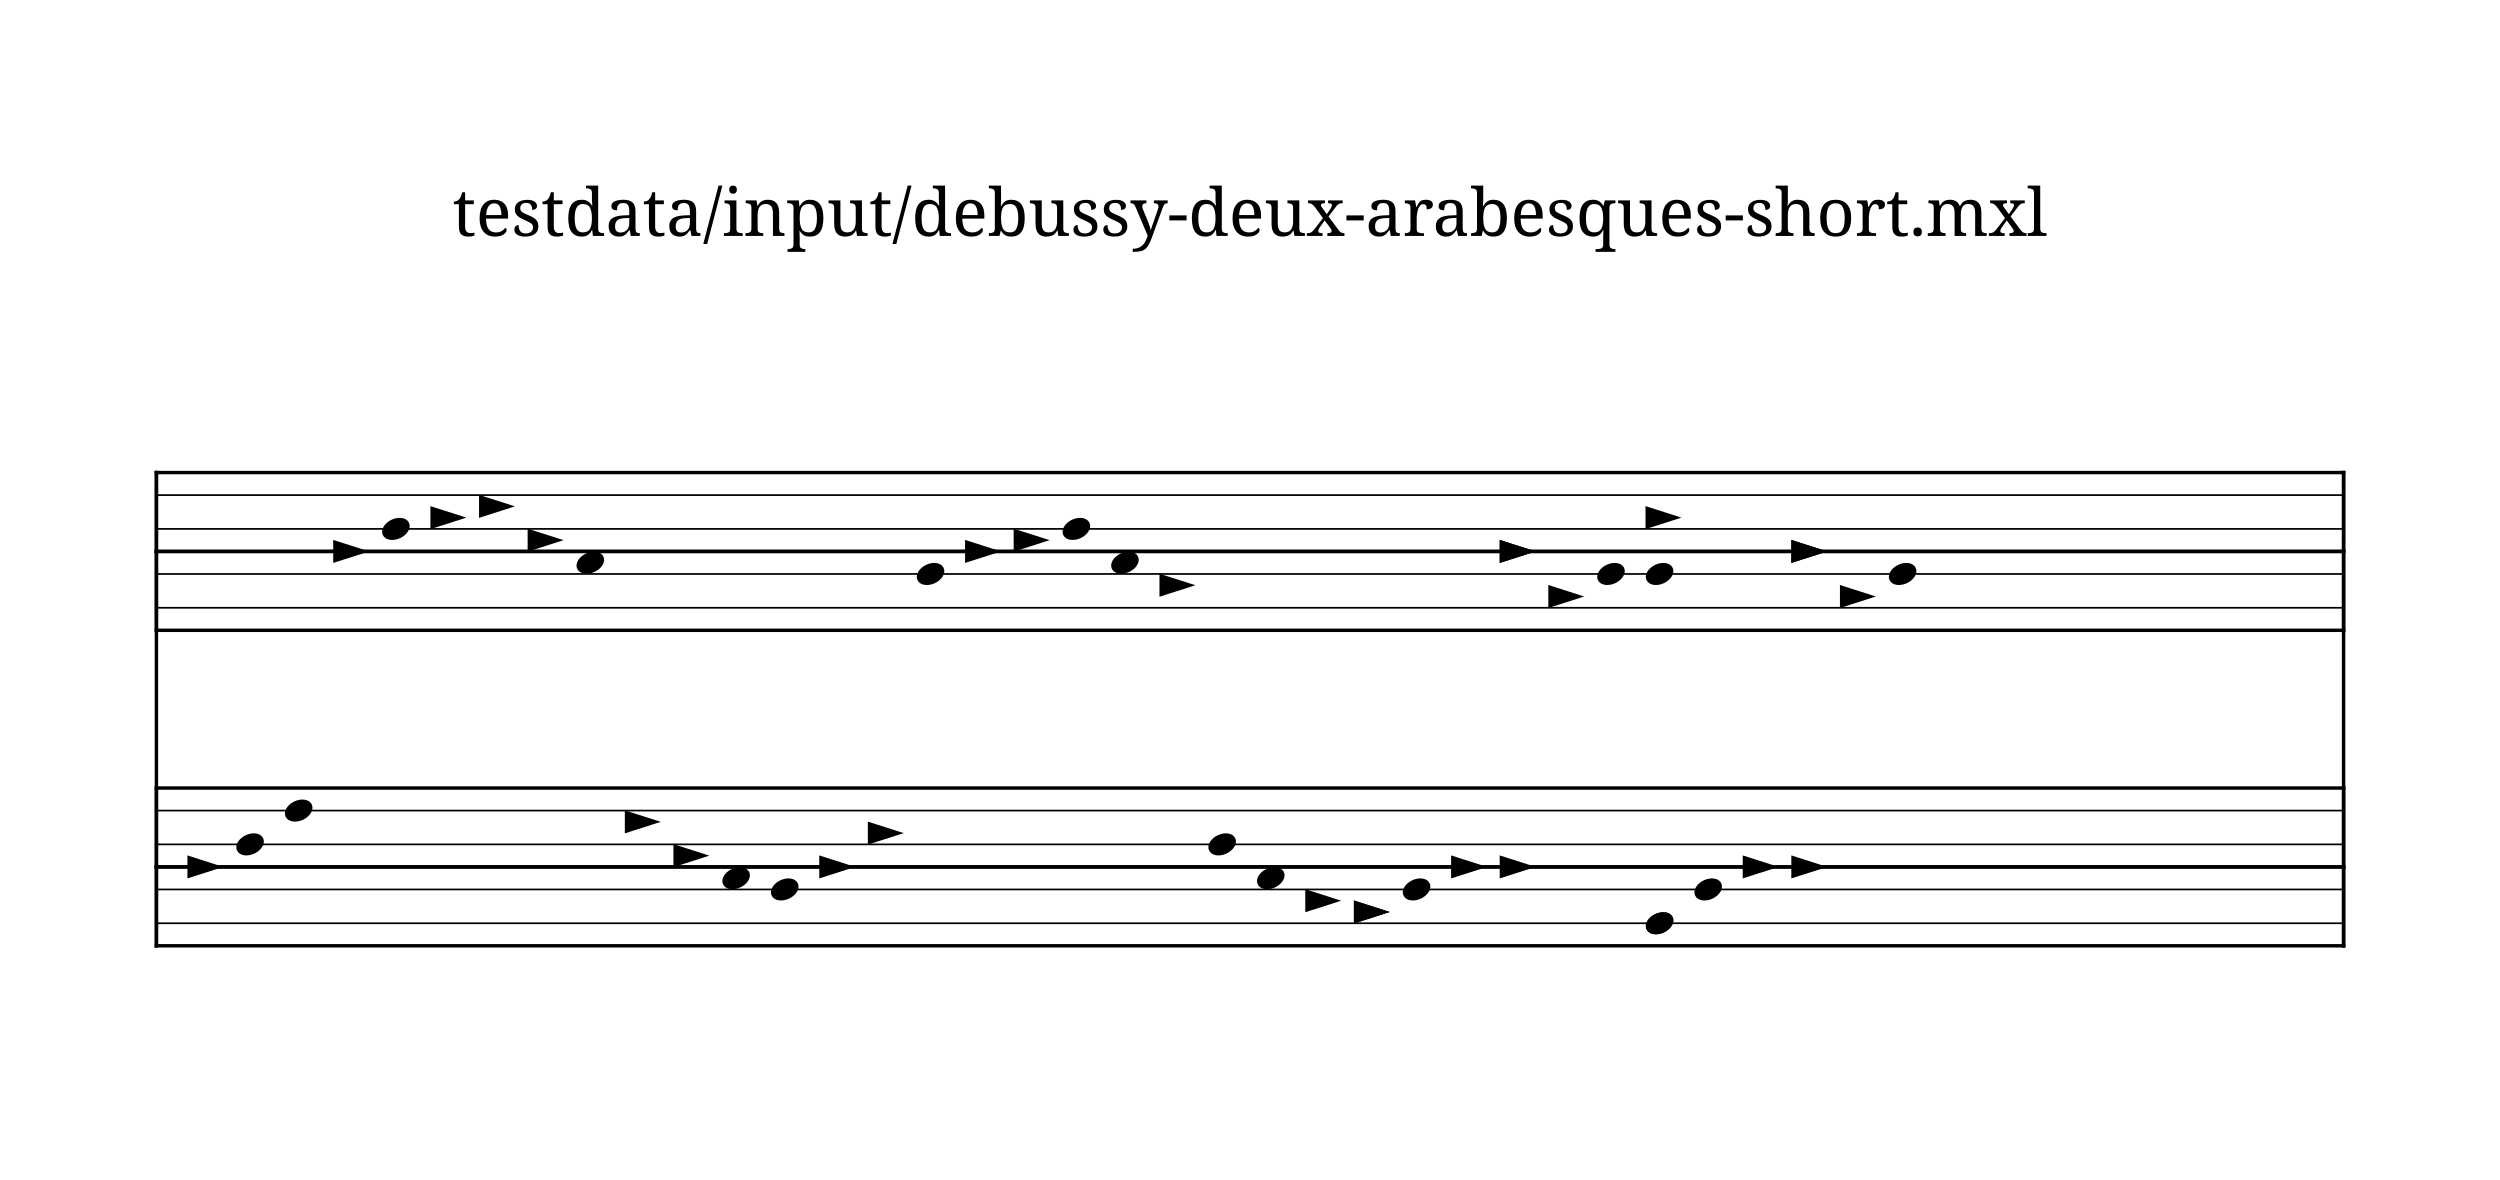
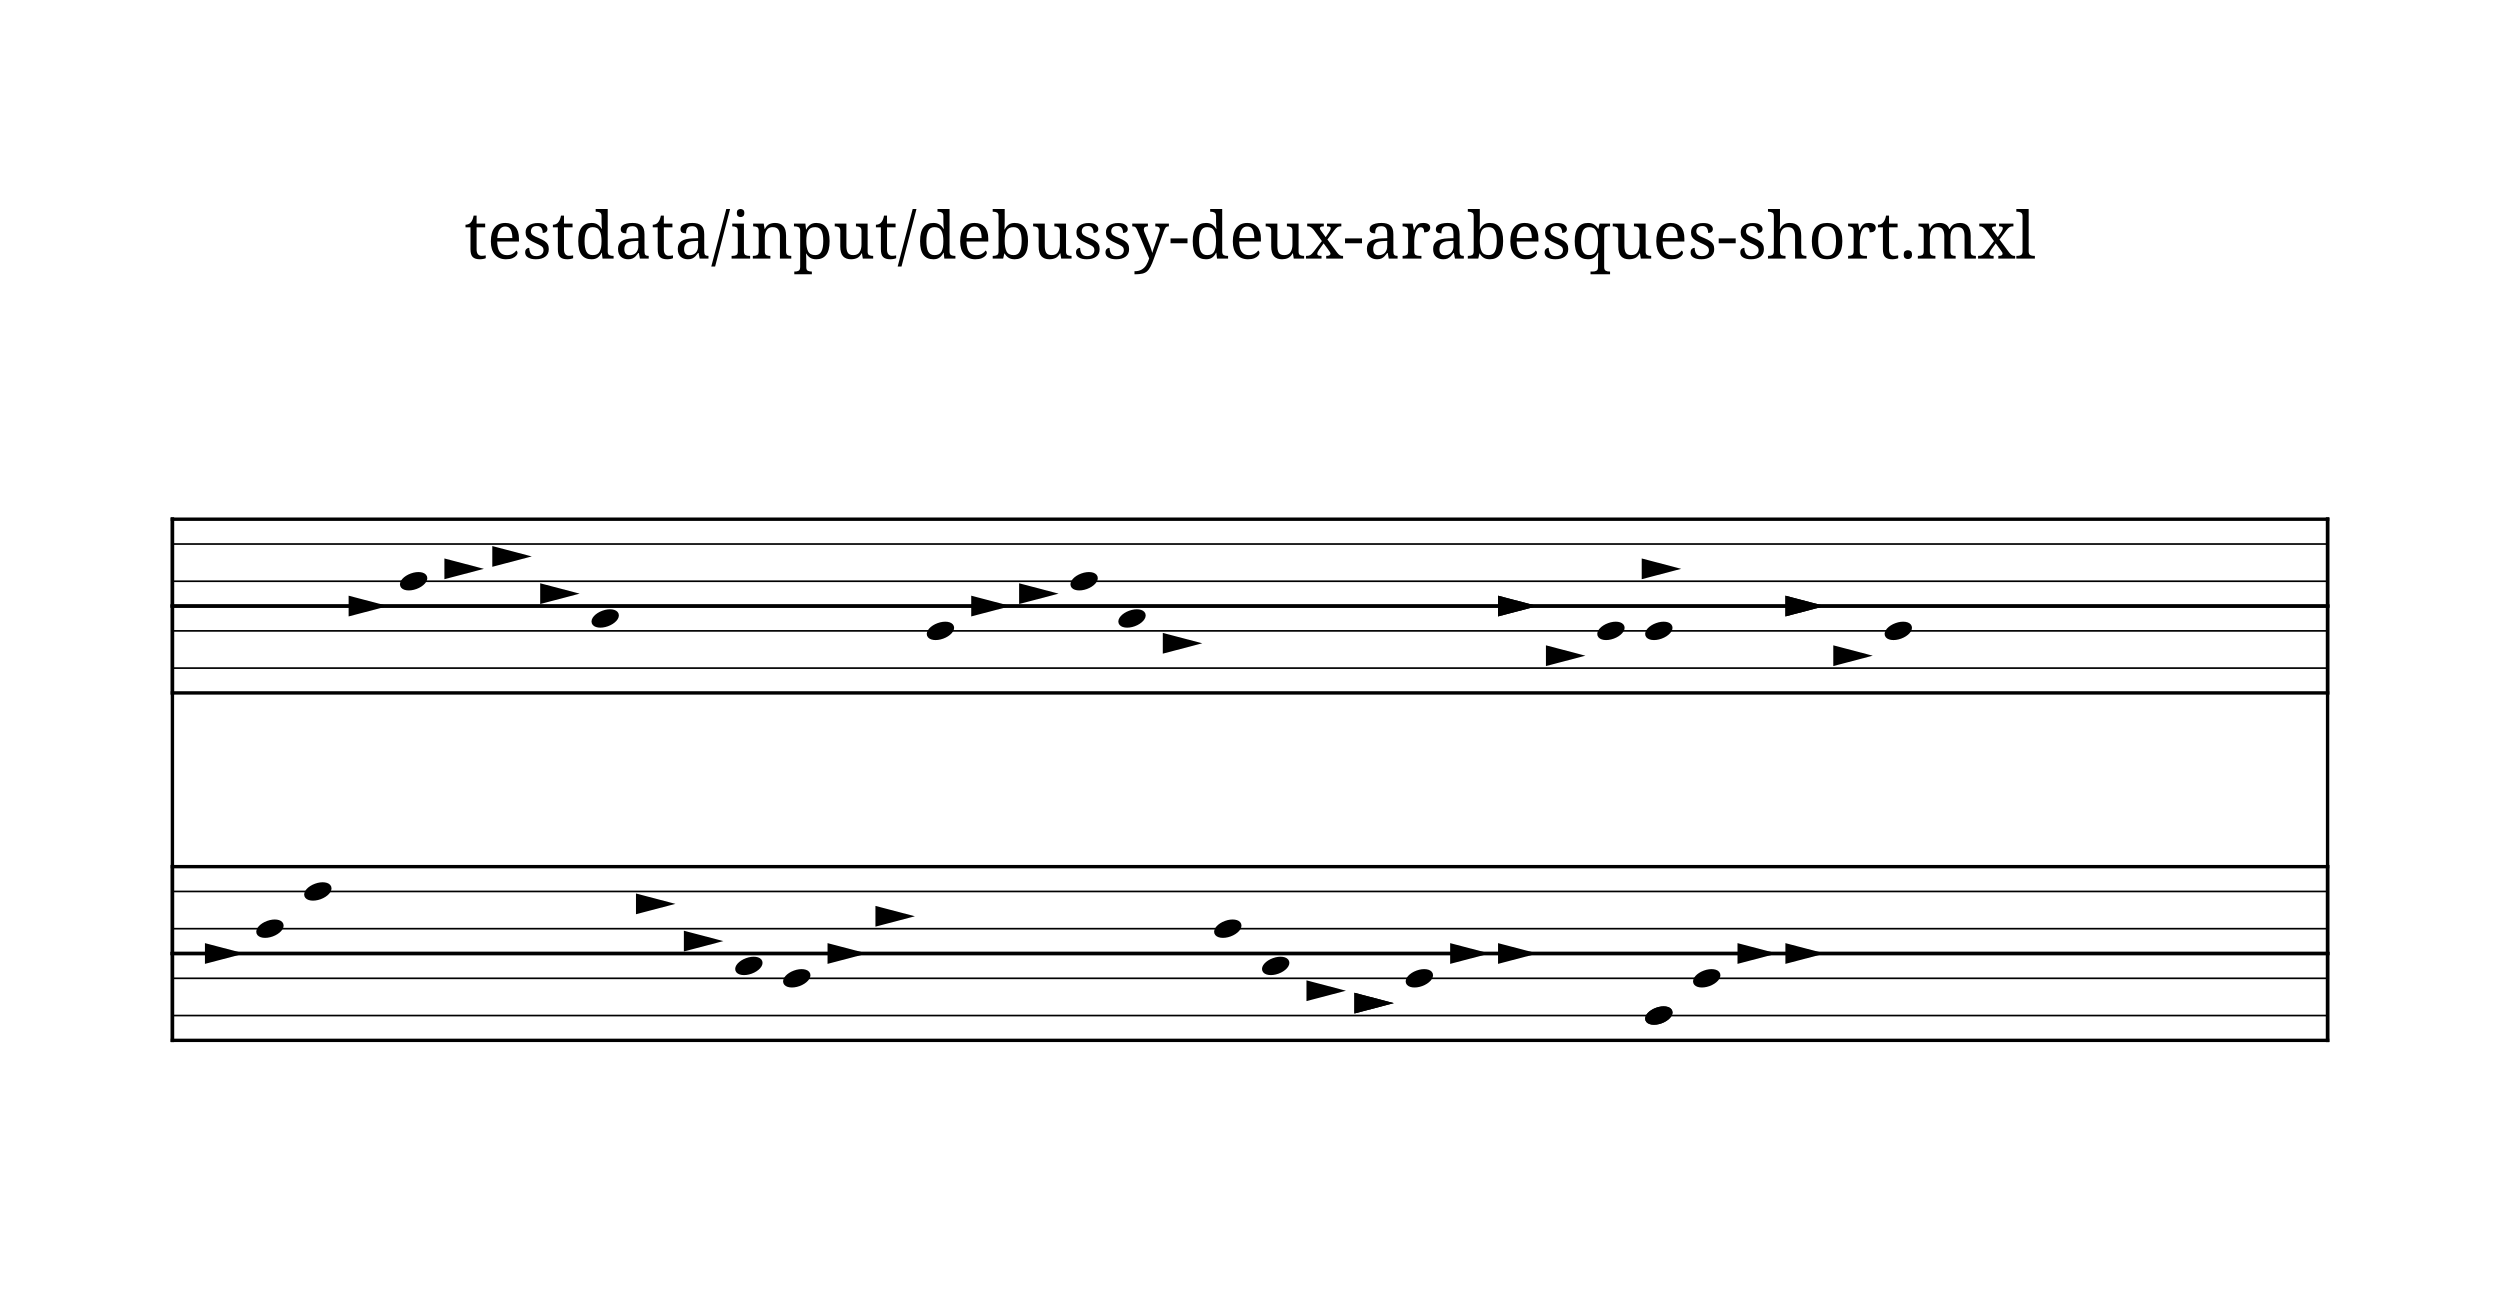
- <svg xmlns="http://www.w3.org/2000/svg" baseProfile="full" height="445" style="background-color: white;" version="1.1" width="943">
+ <svg xmlns="http://www.w3.org/2000/svg" baseProfile="full" height="497" style="background-color: white;" version="1.1" width="957">
  <defs />
-   <g transform="translate(59,89)">
+   <g transform="translate(66,99)">
    <text alignment-baseline="middle" font-family="serif" font-size="25px" text-anchor="middle" x="412.5" y="0">testdata/input/debussy-deux-arabesques-short.mxl</text>
-     <line stroke="black" stroke-linecap="square" stroke-width="1.3" x1="0" x2="825.0" y1="119.0" y2="119.0" />
-     <line stroke="black" stroke-linecap="square" stroke-width="0.65" x1="0" x2="825.0" y1="110.5" y2="110.5" />
-     <line stroke="black" stroke-linecap="square" stroke-width="0.65" x1="0" x2="825.0" y1="97.75" y2="97.75" />
-     <line stroke="black" stroke-linecap="square" stroke-width="1.3" x1="0" x2="825.0" y1="89.25" y2="89.25" />
-     <line stroke="black" stroke-linecap="square" stroke-width="1.3" x1="0" x2="0" y1="89.25" y2="119.0" />
-     <line stroke="black" stroke-linecap="square" stroke-width="1.3" x1="825.0" x2="825.0" y1="89.25" y2="119.0" />
-     <line stroke="black" stroke-linecap="square" stroke-width="1.3" x1="0" x2="825.0" y1="148.75" y2="148.75" />
-     <line stroke="black" stroke-linecap="square" stroke-width="0.65" x1="0" x2="825.0" y1="140.25" y2="140.25" />
-     <line stroke="black" stroke-linecap="square" stroke-width="0.65" x1="0" x2="825.0" y1="127.5" y2="127.5" />
-     <line stroke="black" stroke-linecap="square" stroke-width="1.3" x1="0" x2="825.0" y1="119.0" y2="119.0" />
-     <line stroke="black" stroke-linecap="square" stroke-width="1.3" x1="0" x2="0" y1="119.0" y2="148.75" />
-     <line stroke="black" stroke-linecap="square" stroke-width="1.3" x1="825.0" x2="825.0" y1="119.0" y2="148.75" />
-     <polygon fill="black" points="67.188,115.343 67.188,122.657 78.6,119.0" stroke="black" />
-     <ellipse cx="90.333" cy="110.5" fill="black" rx="4.95" ry="3.325" stroke="black" transform="rotate(-25,90.33333,110.5)" />
-     <polygon fill="black" points="103.854,102.593 103.854,109.907 115.267,106.25" stroke="black" />
-     <polygon fill="black" points="122.188,98.343 122.188,105.657 133.6,102.0" stroke="black" />
-     <polygon fill="black" points="140.521,111.093 140.521,118.407 151.933,114.75" stroke="black" />
-     <ellipse cx="163.667" cy="123.25" fill="black" rx="4.95" ry="3.325" stroke="black" transform="rotate(-25,163.6667,123.25)" />
-     <ellipse cx="292.0" cy="127.5" fill="black" rx="4.95" ry="3.325" stroke="black" transform="rotate(-25,292.0,127.5)" />
-     <polygon fill="black" points="305.521,115.343 305.521,122.657 316.933,119.0" stroke="black" />
-     <polygon fill="black" points="323.854,111.093 323.854,118.407 335.267,114.75" stroke="black" />
-     <ellipse cx="347.0" cy="110.5" fill="black" rx="4.95" ry="3.325" stroke="black" transform="rotate(-25,347.0,110.5)" />
-     <ellipse cx="365.333" cy="123.25" fill="black" rx="4.95" ry="3.325" stroke="black" transform="rotate(-25,365.3333,123.25)" />
-     <polygon fill="black" points="378.854,128.093 378.854,135.407 390.267,131.75" stroke="black" />
-     <polygon fill="black" points="507.188,115.343 507.188,122.657 518.6,119.0" stroke="black" />
-     <polygon fill="black" points="507.188,115.343 507.188,122.657 518.6,119.0" stroke="black" />
-     <polygon fill="black" points="525.521,132.343 525.521,139.657 536.933,136.0" stroke="black" />
-     <ellipse cx="548.667" cy="127.5" fill="black" rx="4.95" ry="3.325" stroke="black" transform="rotate(-25,548.6667,127.5)" />
-     <polygon fill="black" points="562.188,102.593 562.188,109.907 573.6,106.25" stroke="black" />
-     <ellipse cx="567.0" cy="127.5" fill="black" rx="4.95" ry="3.325" stroke="black" transform="rotate(-25,567.0,127.5)" />
-     <polygon fill="black" points="617.188,115.343 617.188,122.657 628.6,119.0" stroke="black" />
-     <polygon fill="black" points="617.188,115.343 617.188,122.657 628.6,119.0" stroke="black" />
-     <polygon fill="black" points="635.521,132.343 635.521,139.657 646.933,136.0" stroke="black" />
-     <ellipse cx="658.667" cy="127.5" fill="black" rx="4.95" ry="3.325" stroke="black" transform="rotate(-25,658.6667,127.5)" />
-     <line stroke="black" stroke-linecap="square" stroke-width="1.3" x1="0" x2="825.0" y1="238.0" y2="238.0" />
-     <line stroke="black" stroke-linecap="square" stroke-width="0.65" x1="0" x2="825.0" y1="229.5" y2="229.5" />
-     <line stroke="black" stroke-linecap="square" stroke-width="0.65" x1="0" x2="825.0" y1="216.75" y2="216.75" />
-     <line stroke="black" stroke-linecap="square" stroke-width="1.3" x1="0" x2="825.0" y1="208.25" y2="208.25" />
-     <line stroke="black" stroke-linecap="square" stroke-width="1.3" x1="0" x2="0" y1="208.25" y2="238.0" />
-     <line stroke="black" stroke-linecap="square" stroke-width="1.3" x1="825.0" x2="825.0" y1="208.25" y2="238.0" />
-     <line stroke="black" stroke-linecap="square" stroke-width="1.3" x1="0" x2="825.0" y1="267.75" y2="267.75" />
-     <line stroke="black" stroke-linecap="square" stroke-width="0.65" x1="0" x2="825.0" y1="259.25" y2="259.25" />
-     <line stroke="black" stroke-linecap="square" stroke-width="0.65" x1="0" x2="825.0" y1="246.5" y2="246.5" />
-     <line stroke="black" stroke-linecap="square" stroke-width="1.3" x1="0" x2="825.0" y1="238.0" y2="238.0" />
-     <line stroke="black" stroke-linecap="square" stroke-width="1.3" x1="0" x2="0" y1="238.0" y2="267.75" />
-     <line stroke="black" stroke-linecap="square" stroke-width="1.3" x1="825.0" x2="825.0" y1="238.0" y2="267.75" />
-     <polygon fill="black" points="12.188,234.343 12.188,241.657 23.6,238.0" stroke="black" />
-     <ellipse cx="35.333" cy="229.5" fill="black" rx="4.95" ry="3.325" stroke="black" transform="rotate(-25,35.33333,229.5)" />
-     <ellipse cx="53.667" cy="216.75" fill="black" rx="4.95" ry="3.325" stroke="black" transform="rotate(-25,53.66667,216.75)" />
-     <polygon fill="black" points="177.188,217.343 177.188,224.657 188.6,221.0" stroke="black" />
-     <polygon fill="black" points="195.521,230.093 195.521,237.407 206.933,233.75" stroke="black" />
-     <ellipse cx="218.667" cy="242.25" fill="black" rx="4.95" ry="3.325" stroke="black" transform="rotate(-25,218.6667,242.25)" />
-     <ellipse cx="237.0" cy="246.5" fill="black" rx="4.95" ry="3.325" stroke="black" transform="rotate(-25,237.0,246.5)" />
-     <polygon fill="black" points="250.521,234.343 250.521,241.657 261.933,238.0" stroke="black" />
-     <polygon fill="black" points="268.854,221.593 268.854,228.907 280.267,225.25" stroke="black" />
-     <ellipse cx="402.0" cy="229.5" fill="black" rx="4.95" ry="3.325" stroke="black" transform="rotate(-25,402.0,229.5)" />
-     <ellipse cx="420.333" cy="242.25" fill="black" rx="4.95" ry="3.325" stroke="black" transform="rotate(-25,420.3333,242.25)" />
-     <polygon fill="black" points="433.854,247.093 433.854,254.407 445.267,250.75" stroke="black" />
-     <polygon fill="black" points="452.188,251.343 452.188,258.658 463.6,255.0" stroke="black" />
-     <polygon fill="black" points="452.188,251.343 452.188,258.658 463.6,255.0" stroke="black" />
-     <ellipse cx="475.333" cy="246.5" fill="black" rx="4.95" ry="3.325" stroke="black" transform="rotate(-25,475.3333,246.5)" />
-     <polygon fill="black" points="488.854,234.343 488.854,241.657 500.267,238.0" stroke="black" />
-     <polygon fill="black" points="507.188,234.343 507.188,241.657 518.6,238.0" stroke="black" />
-     <ellipse cx="567.0" cy="259.25" fill="black" rx="4.95" ry="3.325" stroke="black" transform="rotate(-25,567.0,259.25)" />
-     <ellipse cx="567.0" cy="259.25" fill="black" rx="4.95" ry="3.325" stroke="black" transform="rotate(-25,567.0,259.25)" />
-     <ellipse cx="585.333" cy="246.5" fill="black" rx="4.95" ry="3.325" stroke="black" transform="rotate(-25,585.3333,246.5)" />
-     <polygon fill="black" points="598.854,234.343 598.854,241.657 610.267,238.0" stroke="black" />
-     <polygon fill="black" points="617.188,234.343 617.188,241.657 628.6,238.0" stroke="black" />
-     <line stroke="black" stroke-linecap="square" stroke-width="1.3" x1="0" x2="0" y1="89.25" y2="267.75" />
-     <line stroke="black" stroke-linecap="square" stroke-width="1.3" x1="825.0" x2="825.0" y1="89.25" y2="267.75" />
+     <line stroke="black" stroke-linecap="square" stroke-width="1.3" x1="0" x2="825.0" y1="133.0" y2="133.0" />
+     <line stroke="black" stroke-linecap="square" stroke-width="0.65" x1="0" x2="825.0" y1="123.5" y2="123.5" />
+     <line stroke="black" stroke-linecap="square" stroke-width="0.65" x1="0" x2="825.0" y1="109.25" y2="109.25" />
+     <line stroke="black" stroke-linecap="square" stroke-width="1.3" x1="0" x2="825.0" y1="99.75" y2="99.75" />
+     <line stroke="black" stroke-linecap="square" stroke-width="1.3" x1="0" x2="0" y1="99.75" y2="133.0" />
+     <line stroke="black" stroke-linecap="square" stroke-width="1.3" x1="825.0" x2="825.0" y1="99.75" y2="133.0" />
+     <line stroke="black" stroke-linecap="square" stroke-width="1.3" x1="0" x2="825.0" y1="166.25" y2="166.25" />
+     <line stroke="black" stroke-linecap="square" stroke-width="0.65" x1="0" x2="825.0" y1="156.75" y2="156.75" />
+     <line stroke="black" stroke-linecap="square" stroke-width="0.65" x1="0" x2="825.0" y1="142.5" y2="142.5" />
+     <line stroke="black" stroke-linecap="square" stroke-width="1.3" x1="0" x2="825.0" y1="133.0" y2="133.0" />
+     <line stroke="black" stroke-linecap="square" stroke-width="1.3" x1="0" x2="0" y1="133.0" y2="166.25" />
+     <line stroke="black" stroke-linecap="square" stroke-width="1.3" x1="825.0" x2="825.0" y1="133.0" y2="166.25" />
+     <polygon fill="black" points="67.95,129.675 67.95,136.325 80.6,133.0" stroke="black" />
+     <ellipse cx="92.333" cy="123.5" fill="black" rx="4.95" ry="2.66" stroke="black" transform="rotate(-20,92.33333,123.5)" />
+     <polygon fill="black" points="104.617,115.425 104.617,122.075 117.267,118.75" stroke="black" />
+     <polygon fill="black" points="122.95,110.675 122.95,117.325 135.6,114.0" stroke="black" />
+     <polygon fill="black" points="141.283,124.925 141.283,131.575 153.933,128.25" stroke="black" />
+     <ellipse cx="165.667" cy="137.75" fill="black" rx="4.95" ry="2.66" stroke="black" transform="rotate(-20,165.6667,137.75)" />
+     <ellipse cx="294.0" cy="142.5" fill="black" rx="4.95" ry="2.66" stroke="black" transform="rotate(-20,294.0,142.5)" />
+     <polygon fill="black" points="306.283,129.675 306.283,136.325 318.933,133.0" stroke="black" />
+     <polygon fill="black" points="324.617,124.925 324.617,131.575 337.267,128.25" stroke="black" />
+     <ellipse cx="349.0" cy="123.5" fill="black" rx="4.95" ry="2.66" stroke="black" transform="rotate(-20,349.0,123.5)" />
+     <ellipse cx="367.333" cy="137.75" fill="black" rx="4.95" ry="2.66" stroke="black" transform="rotate(-20,367.3333,137.75)" />
+     <polygon fill="black" points="379.617,143.925 379.617,150.575 392.267,147.25" stroke="black" />
+     <polygon fill="black" points="507.95,129.675 507.95,136.325 520.6,133.0" stroke="black" />
+     <polygon fill="black" points="507.95,129.675 507.95,136.325 520.6,133.0" stroke="black" />
+     <polygon fill="black" points="526.283,148.675 526.283,155.325 538.933,152.0" stroke="black" />
+     <ellipse cx="550.667" cy="142.5" fill="black" rx="4.95" ry="2.66" stroke="black" transform="rotate(-20,550.6667,142.5)" />
+     <polygon fill="black" points="562.95,115.425 562.95,122.075 575.6,118.75" stroke="black" />
+     <ellipse cx="569.0" cy="142.5" fill="black" rx="4.95" ry="2.66" stroke="black" transform="rotate(-20,569.0,142.5)" />
+     <polygon fill="black" points="617.95,129.675 617.95,136.325 630.6,133.0" stroke="black" />
+     <polygon fill="black" points="617.95,129.675 617.95,136.325 630.6,133.0" stroke="black" />
+     <polygon fill="black" points="636.283,148.675 636.283,155.325 648.933,152.0" stroke="black" />
+     <ellipse cx="660.667" cy="142.5" fill="black" rx="4.95" ry="2.66" stroke="black" transform="rotate(-20,660.6667,142.5)" />
+     <line stroke="black" stroke-linecap="square" stroke-width="1.3" x1="0" x2="825.0" y1="266.0" y2="266.0" />
+     <line stroke="black" stroke-linecap="square" stroke-width="0.65" x1="0" x2="825.0" y1="256.5" y2="256.5" />
+     <line stroke="black" stroke-linecap="square" stroke-width="0.65" x1="0" x2="825.0" y1="242.25" y2="242.25" />
+     <line stroke="black" stroke-linecap="square" stroke-width="1.3" x1="0" x2="825.0" y1="232.75" y2="232.75" />
+     <line stroke="black" stroke-linecap="square" stroke-width="1.3" x1="0" x2="0" y1="232.75" y2="266.0" />
+     <line stroke="black" stroke-linecap="square" stroke-width="1.3" x1="825.0" x2="825.0" y1="232.75" y2="266.0" />
+     <line stroke="black" stroke-linecap="square" stroke-width="1.3" x1="0" x2="825.0" y1="299.25" y2="299.25" />
+     <line stroke="black" stroke-linecap="square" stroke-width="0.65" x1="0" x2="825.0" y1="289.75" y2="289.75" />
+     <line stroke="black" stroke-linecap="square" stroke-width="0.65" x1="0" x2="825.0" y1="275.5" y2="275.5" />
+     <line stroke="black" stroke-linecap="square" stroke-width="1.3" x1="0" x2="825.0" y1="266.0" y2="266.0" />
+     <line stroke="black" stroke-linecap="square" stroke-width="1.3" x1="0" x2="0" y1="266.0" y2="299.25" />
+     <line stroke="black" stroke-linecap="square" stroke-width="1.3" x1="825.0" x2="825.0" y1="266.0" y2="299.25" />
+     <polygon fill="black" points="12.95,262.675 12.95,269.325 25.6,266.0" stroke="black" />
+     <ellipse cx="37.333" cy="256.5" fill="black" rx="4.95" ry="2.66" stroke="black" transform="rotate(-20,37.33333,256.5)" />
+     <ellipse cx="55.667" cy="242.25" fill="black" rx="4.95" ry="2.66" stroke="black" transform="rotate(-20,55.66667,242.25)" />
+     <polygon fill="black" points="177.95,243.675 177.95,250.325 190.6,247.0" stroke="black" />
+     <polygon fill="black" points="196.283,257.925 196.283,264.575 208.933,261.25" stroke="black" />
+     <ellipse cx="220.667" cy="270.75" fill="black" rx="4.95" ry="2.66" stroke="black" transform="rotate(-20,220.6667,270.75)" />
+     <ellipse cx="239.0" cy="275.5" fill="black" rx="4.95" ry="2.66" stroke="black" transform="rotate(-20,239.0,275.5)" />
+     <polygon fill="black" points="251.283,262.675 251.283,269.325 263.933,266.0" stroke="black" />
+     <polygon fill="black" points="269.617,248.425 269.617,255.075 282.267,251.75" stroke="black" />
+     <ellipse cx="404.0" cy="256.5" fill="black" rx="4.95" ry="2.66" stroke="black" transform="rotate(-20,404.0,256.5)" />
+     <ellipse cx="422.333" cy="270.75" fill="black" rx="4.95" ry="2.66" stroke="black" transform="rotate(-20,422.3333,270.75)" />
+     <polygon fill="black" points="434.617,276.925 434.617,283.575 447.267,280.25" stroke="black" />
+     <polygon fill="black" points="452.95,281.675 452.95,288.325 465.6,285.0" stroke="black" />
+     <polygon fill="black" points="452.95,281.675 452.95,288.325 465.6,285.0" stroke="black" />
+     <ellipse cx="477.333" cy="275.5" fill="black" rx="4.95" ry="2.66" stroke="black" transform="rotate(-20,477.3333,275.5)" />
+     <polygon fill="black" points="489.617,262.675 489.617,269.325 502.267,266.0" stroke="black" />
+     <polygon fill="black" points="507.95,262.675 507.95,269.325 520.6,266.0" stroke="black" />
+     <ellipse cx="569.0" cy="289.75" fill="black" rx="4.95" ry="2.66" stroke="black" transform="rotate(-20,569.0,289.75)" />
+     <ellipse cx="569.0" cy="289.75" fill="black" rx="4.95" ry="2.66" stroke="black" transform="rotate(-20,569.0,289.75)" />
+     <ellipse cx="587.333" cy="275.5" fill="black" rx="4.95" ry="2.66" stroke="black" transform="rotate(-20,587.3333,275.5)" />
+     <polygon fill="black" points="599.617,262.675 599.617,269.325 612.267,266.0" stroke="black" />
+     <polygon fill="black" points="617.95,262.675 617.95,269.325 630.6,266.0" stroke="black" />
+     <line stroke="black" stroke-linecap="square" stroke-width="1.3" x1="0" x2="0" y1="99.75" y2="299.25" />
+     <line stroke="black" stroke-linecap="square" stroke-width="1.3" x1="825.0" x2="825.0" y1="99.75" y2="299.25" />
  </g>
</svg>
